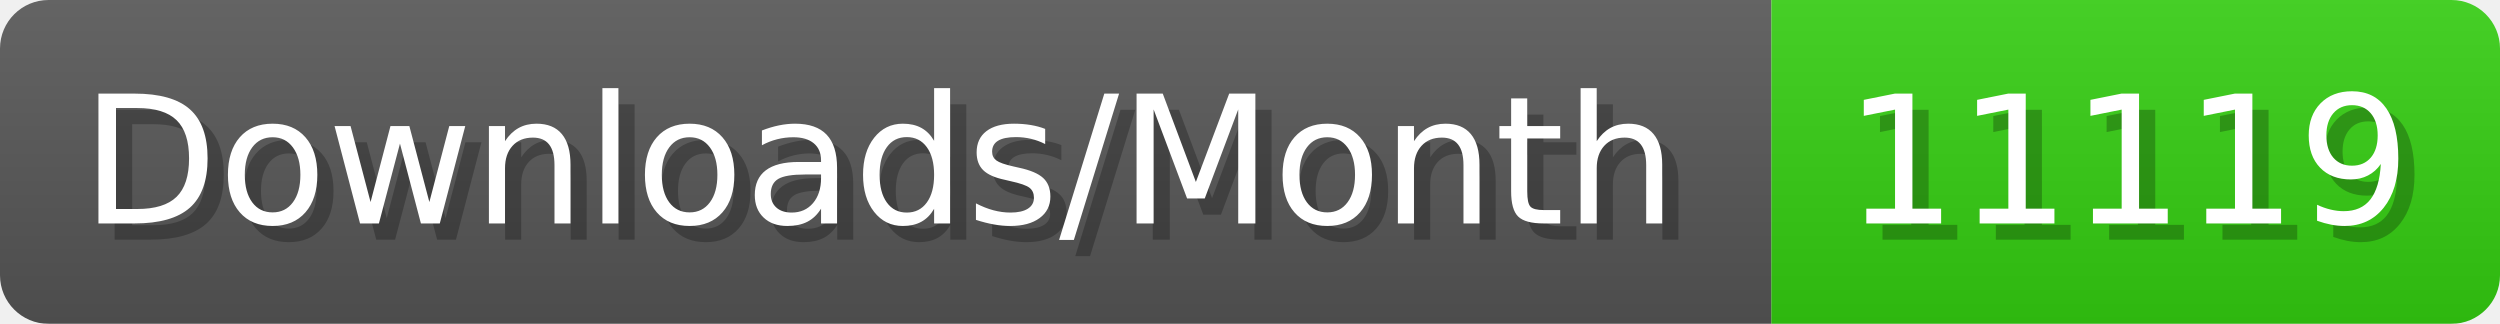
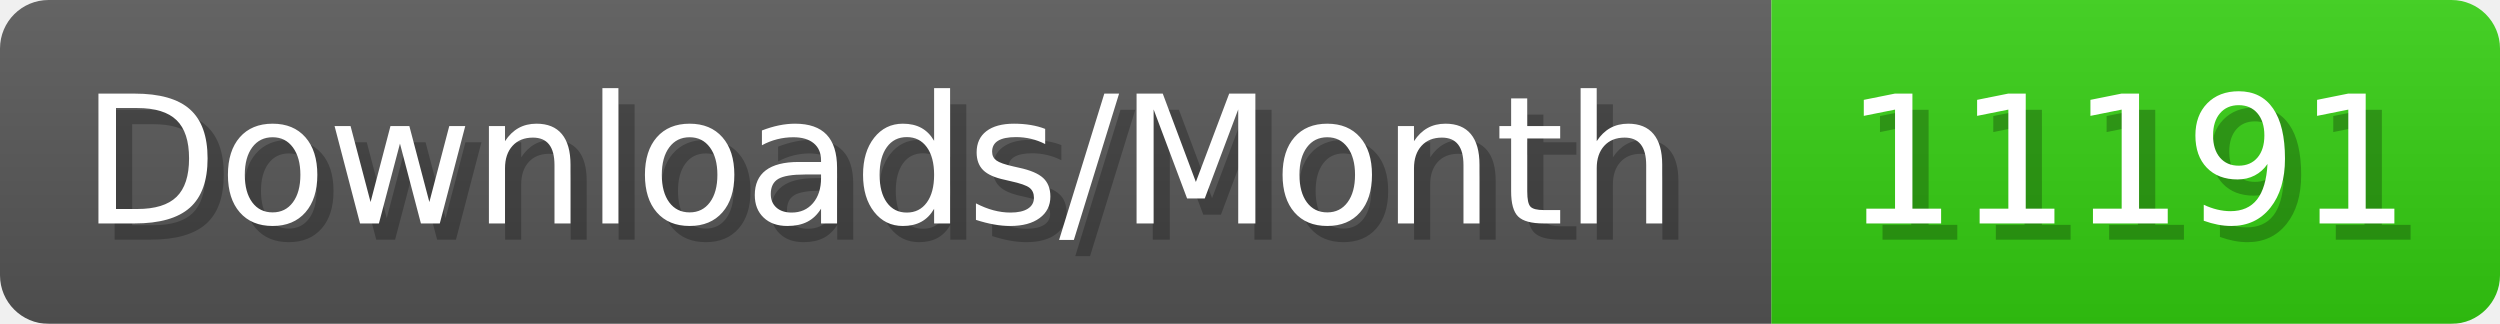
- <svg xmlns="http://www.w3.org/2000/svg" width="154.4" height="20" viewBox="0 0 1544 200" role="img" aria-label="Downloads/Month: 11119">
+ <svg xmlns="http://www.w3.org/2000/svg" width="154.4" height="20" viewBox="0 0 1544 200" role="img" aria-label="Downloads/Month: 11191">
  <linearGradient id="YlXUI" x2="0" y2="100%">
    <stop offset="0" stop-opacity=".1" stop-color="#EEE" />
    <stop offset="1" stop-opacity=".1" />
  </linearGradient>
  <mask id="JHhop">
    <rect width="1544" height="200" rx="30" fill="#FFF" />
  </mask>
  <g mask="url(#JHhop)">
    <rect width="1094" height="200" fill="#555" />
    <rect width="450" height="200" fill="#3C1" x="1094" />
    <rect width="1544" height="200" fill="url(#YlXUI)" />
  </g>
  <g aria-hidden="true" fill="#fff" text-anchor="start" font-family="Verdana,DejaVu Sans,sans-serif" font-size="110">
    <text x="60" y="148" textLength="994" fill="#000" opacity="0.25">Downloads/Month</text>
    <text x="50" y="138" textLength="994">Downloads/Month</text>
-     <text x="1149" y="148" textLength="350" fill="#000" opacity="0.25">11119</text>
-     <text x="1139" y="138" textLength="350">11119</text>
+     <text x="1149" y="148" textLength="350" fill="#000" opacity="0.25">11191</text>
+     <text x="1139" y="138" textLength="350">11191</text>
  </g>
</svg>
